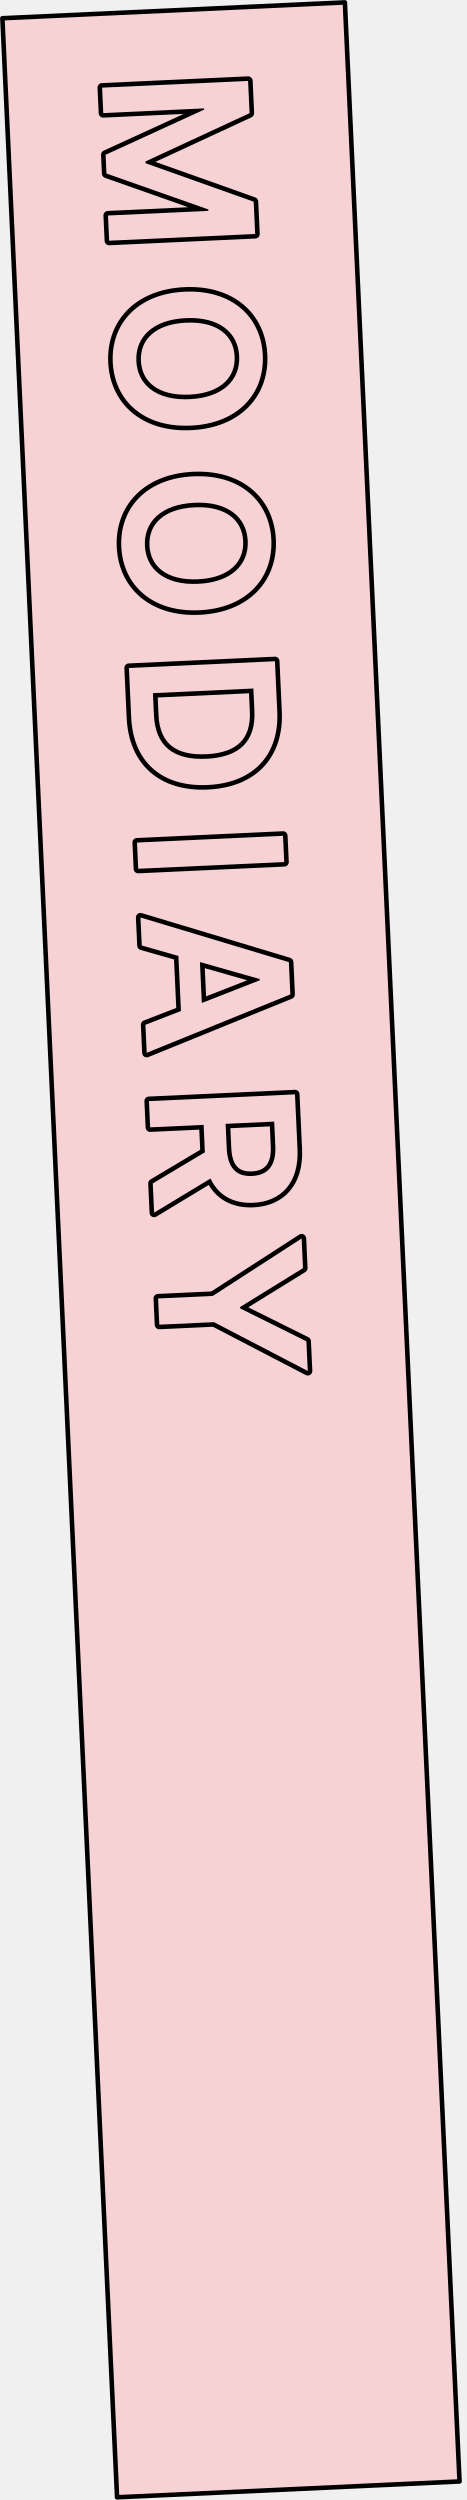
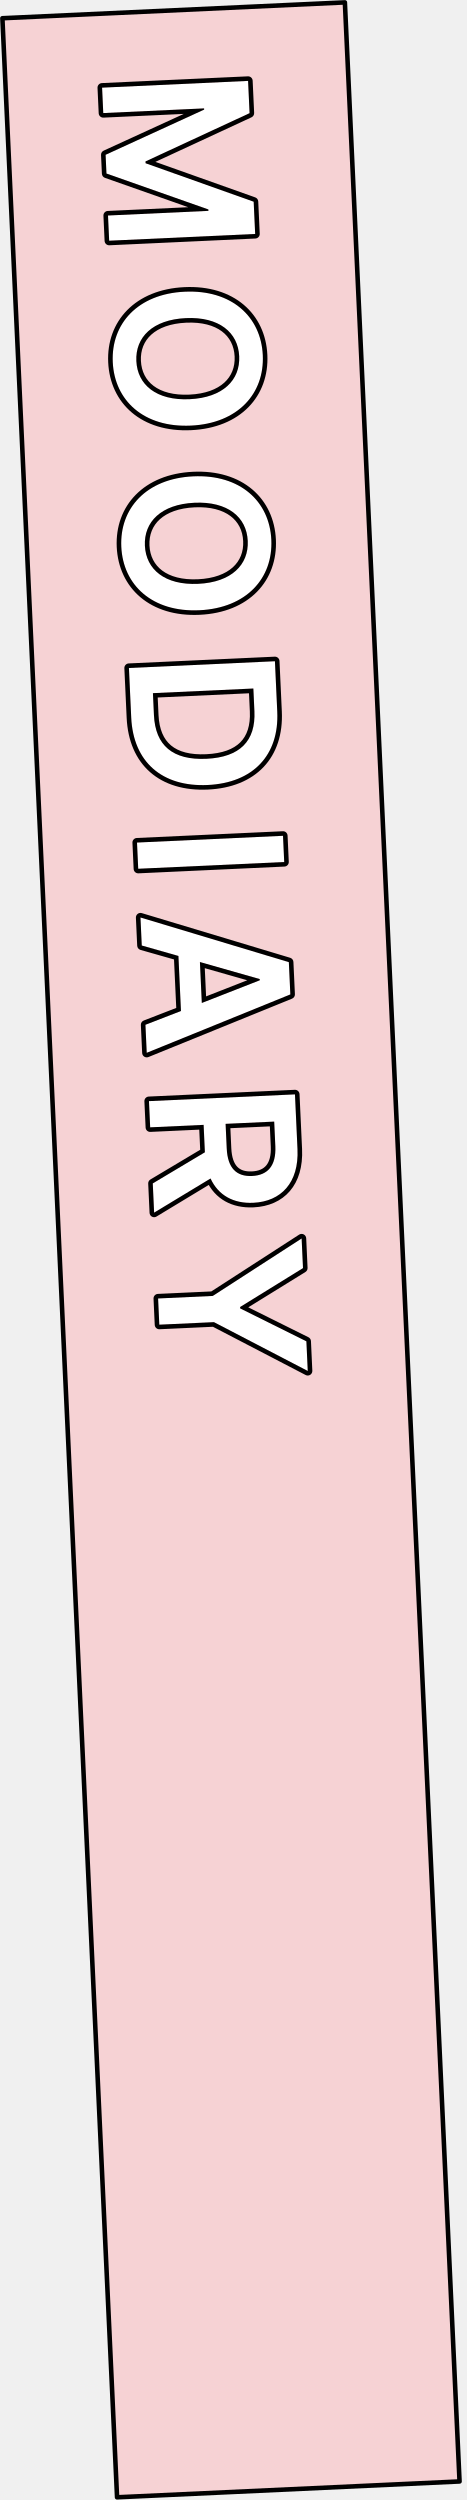
<svg xmlns="http://www.w3.org/2000/svg" width="102" height="547" viewBox="0 0 102 547" fill="none">
  <rect x="0.523" y="3.989" width="75.016" height="543" transform="rotate(-2.64832 0.522569 3.98881)" fill="#F6D2D4" stroke="black" stroke-linejoin="round" />
  <mask id="path-2-outside-1_2920_53" maskUnits="userSpaceOnUse" x="20.248" y="15.65" width="49.176" height="287.358" fill="black">
    <rect fill="white" x="20.248" y="15.65" width="49.176" height="287.358" />
    <path d="M54.281 17.701L54.608 24.76L31.838 35.32L31.856 35.718L55.504 44.131L55.831 51.19L23.885 52.668L23.63 47.153L45.603 46.136L45.589 45.827L23.294 37.971L23.104 33.867L44.667 23.982L44.655 23.717L22.593 24.738L22.336 19.178L54.281 17.701ZM41.763 93.123C31.438 93.6 25.059 87.617 24.672 79.233C24.284 70.85 30.127 64.3 40.408 63.825C50.733 63.347 57.112 69.331 57.499 77.715C57.887 86.098 52.088 92.645 41.763 93.123ZM41.496 87.343C48.776 87.006 52.578 83.16 52.337 77.953C52.096 72.747 47.956 69.268 40.675 69.605C33.395 69.942 29.593 73.788 29.834 78.994C30.075 84.201 34.215 87.679 41.496 87.343ZM43.632 133.522C33.307 134 26.928 128.016 26.54 119.633C26.152 111.249 31.996 104.7 42.277 104.224C52.602 103.747 58.98 109.731 59.368 118.114C59.756 126.498 53.957 133.045 43.632 133.522ZM43.364 127.742C50.645 127.405 54.447 123.559 54.206 118.353C53.965 113.146 49.824 109.668 42.544 110.004C35.264 110.341 31.462 114.187 31.703 119.394C31.944 124.6 36.084 128.079 43.364 127.742ZM28.711 157.011L28.209 146.157L60.155 144.679L60.665 155.71C61.106 165.241 55.372 171.298 45.445 171.758C35.473 172.219 29.16 166.718 28.711 157.011ZM33.461 151.662L33.683 156.472C33.991 163.134 37.811 166.362 45.179 166.022C52.504 165.683 55.965 162.118 55.665 155.632L55.434 150.646L33.461 151.662ZM62.187 188.609L30.241 190.086L29.976 184.35L61.921 182.872L62.187 188.609ZM31.018 206.88L30.734 200.746L63.2 210.52L63.527 217.58L32.104 230.353L31.82 224.22L39.596 221.207L39.039 209.162L31.018 206.88ZM43.743 210.492L44.157 219.449L56.839 214.485L56.827 214.22L43.743 210.492ZM32.593 240.925L64.538 239.448L65.093 251.449C65.432 258.774 61.51 262.89 55.421 263.172C51.075 263.373 47.762 261.537 46.067 257.857L33.721 265.326L33.426 258.928L44.828 252.121L44.551 246.12L32.858 246.661L32.593 240.925ZM49.36 245.898L49.609 251.281C49.809 255.605 51.752 257.461 55.15 257.304C58.547 257.147 60.443 255.113 60.243 250.789L59.994 245.406L49.36 245.898ZM65.997 270.978L66.297 277.464L52.541 285.972L52.555 286.28L67.038 293.481L67.338 299.967L46.813 289.287L34.855 289.841L34.59 284.105L46.548 283.551L65.997 270.978Z" />
  </mask>
+   <path d="M54.281 17.701L54.608 24.76L31.838 35.32L31.856 35.718L55.504 44.131L55.831 51.19L23.885 52.668L23.63 47.153L45.603 46.136L45.589 45.827L23.294 37.971L23.104 33.867L44.667 23.982L44.655 23.717L22.593 24.738L22.336 19.178L54.281 17.701ZM41.763 93.123C31.438 93.6 25.059 87.617 24.672 79.233C24.284 70.85 30.127 64.3 40.408 63.825C50.733 63.347 57.112 69.331 57.499 77.715C57.887 86.098 52.088 92.645 41.763 93.123ZM41.496 87.343C48.776 87.006 52.578 83.16 52.337 77.953C52.096 72.747 47.956 69.268 40.675 69.605C33.395 69.942 29.593 73.788 29.834 78.994C30.075 84.201 34.215 87.679 41.496 87.343ZM43.632 133.522C33.307 134 26.928 128.016 26.54 119.633C26.152 111.249 31.996 104.7 42.277 104.224C52.602 103.747 58.98 109.731 59.368 118.114C59.756 126.498 53.957 133.045 43.632 133.522ZM43.364 127.742C50.645 127.405 54.447 123.559 54.206 118.353C53.965 113.146 49.824 109.668 42.544 110.004C35.264 110.341 31.462 114.187 31.703 119.394C31.944 124.6 36.084 128.079 43.364 127.742ZM28.711 157.011L28.209 146.157L60.155 144.679L60.665 155.71C61.106 165.241 55.372 171.298 45.445 171.758C35.473 172.219 29.16 166.718 28.711 157.011ZM33.461 151.662L33.683 156.472C33.991 163.134 37.811 166.362 45.179 166.022C52.504 165.683 55.965 162.118 55.665 155.632L55.434 150.646L33.461 151.662ZM62.187 188.609L30.241 190.086L29.976 184.35L61.921 182.872L62.187 188.609ZM31.018 206.88L30.734 200.746L63.2 210.52L63.527 217.58L32.104 230.353L31.82 224.22L39.596 221.207L39.039 209.162L31.018 206.88ZM43.743 210.492L44.157 219.449L56.839 214.485L56.827 214.22L43.743 210.492ZM32.593 240.925L64.538 239.448L65.093 251.449C65.432 258.774 61.51 262.89 55.421 263.172C51.075 263.373 47.762 261.537 46.067 257.857L33.721 265.326L33.426 258.928L44.828 252.121L44.551 246.12L32.858 246.661L32.593 240.925ZM49.36 245.898L49.609 251.281C49.809 255.605 51.752 257.461 55.15 257.304C58.547 257.147 60.443 255.113 60.243 250.789L59.994 245.406L49.36 245.898ZM65.997 270.978L66.297 277.464L52.541 285.972L52.555 286.28L67.038 293.481L67.338 299.967L46.813 289.287L34.855 289.841L34.59 284.105L46.548 283.551L65.997 270.978Z" fill="white" />
  <path d="M54.281 17.701L55.28 17.654C55.255 17.103 54.787 16.676 54.235 16.702L54.281 17.701ZM54.608 24.76L55.029 25.668C55.397 25.497 55.626 25.12 55.607 24.714L54.608 24.76ZM31.838 35.32L31.417 34.413C31.049 34.584 30.82 34.961 30.839 35.367L31.838 35.32ZM31.856 35.718L30.857 35.764C30.876 36.169 31.138 36.523 31.521 36.66L31.856 35.718ZM55.504 44.131L56.503 44.084C56.484 43.679 56.222 43.325 55.839 43.188L55.504 44.131ZM55.831 51.19L55.877 52.189C56.428 52.164 56.855 51.696 56.829 51.144L55.831 51.19ZM23.885 52.668L22.886 52.714C22.912 53.266 23.38 53.692 23.931 53.667L23.885 52.668ZM23.63 47.153L23.584 46.154C23.032 46.179 22.605 46.647 22.631 47.199L23.63 47.153ZM45.603 46.136L45.65 47.135C46.201 47.109 46.628 46.642 46.602 46.09L45.603 46.136ZM45.589 45.827L46.588 45.781C46.569 45.374 46.306 45.02 45.922 44.884L45.589 45.827ZM23.294 37.971L22.295 38.017C22.314 38.424 22.577 38.779 22.961 38.914L23.294 37.971ZM23.104 33.867L22.687 32.958C22.317 33.128 22.086 33.506 22.105 33.913L23.104 33.867ZM44.667 23.982L45.084 24.891C45.455 24.721 45.685 24.343 45.666 23.936L44.667 23.982ZM44.655 23.717L45.654 23.671C45.628 23.119 45.16 22.693 44.609 22.718L44.655 23.717ZM22.593 24.738L21.594 24.784C21.62 25.336 22.088 25.762 22.639 25.737L22.593 24.738ZM22.336 19.178L22.29 18.179C21.738 18.205 21.311 18.673 21.337 19.224L22.336 19.178ZM54.281 17.701L53.282 17.747L53.609 24.807L54.608 24.76L55.607 24.714L55.28 17.654L54.281 17.701ZM54.608 24.76L54.187 23.853L31.417 34.413L31.838 35.32L32.258 36.228L55.029 25.668L54.608 24.76ZM31.838 35.32L30.839 35.367L30.857 35.764L31.856 35.718L32.855 35.671L32.837 35.274L31.838 35.32ZM31.856 35.718L31.521 36.66L55.169 45.073L55.504 44.131L55.839 43.188L32.191 34.775L31.856 35.718ZM55.504 44.131L54.505 44.177L54.831 51.236L55.831 51.19L56.829 51.144L56.503 44.084L55.504 44.131ZM55.831 51.19L55.784 50.191L23.839 51.669L23.885 52.668L23.931 53.667L55.877 52.189L55.831 51.19ZM23.885 52.668L24.884 52.622L24.629 47.106L23.63 47.153L22.631 47.199L22.886 52.714L23.885 52.668ZM23.63 47.153L23.676 48.151L45.65 47.135L45.603 46.136L45.557 45.137L23.584 46.154L23.63 47.153ZM45.603 46.136L46.602 46.09L46.588 45.781L45.589 45.827L44.59 45.873L44.605 46.182L45.603 46.136ZM45.589 45.827L45.922 44.884L23.626 37.028L23.294 37.971L22.961 38.914L45.257 46.77L45.589 45.827ZM23.294 37.971L24.293 37.925L24.103 33.821L23.104 33.867L22.105 33.913L22.295 38.017L23.294 37.971ZM23.104 33.867L23.521 34.776L45.084 24.891L44.667 23.982L44.25 23.073L22.687 32.958L23.104 33.867ZM44.667 23.982L45.666 23.936L45.654 23.671L44.655 23.717L43.656 23.764L43.668 24.028L44.667 23.982ZM44.655 23.717L44.609 22.718L22.547 23.739L22.593 24.738L22.639 25.737L44.701 24.716L44.655 23.717ZM22.593 24.738L23.592 24.692L23.335 19.132L22.336 19.178L21.337 19.224L21.594 24.784L22.593 24.738ZM22.336 19.178L22.382 20.177L54.328 18.7L54.281 17.701L54.235 16.702L22.29 18.179L22.336 19.178ZM41.763 93.123L41.717 92.124C36.757 92.353 32.843 91.029 30.137 88.738C27.435 86.45 25.853 83.128 25.671 79.187L24.672 79.233L23.673 79.279C23.878 83.722 25.679 87.584 28.845 90.264C32.006 92.941 36.444 94.37 41.809 94.122L41.763 93.123ZM24.672 79.233L25.671 79.187C25.488 75.248 26.767 71.793 29.252 69.264C31.742 66.731 35.518 65.052 40.454 64.824L40.408 63.825L40.362 62.826C35.018 63.073 30.731 64.906 27.826 67.862C24.916 70.823 23.467 74.835 23.673 79.279L24.672 79.233ZM40.408 63.825L40.454 64.824C45.414 64.594 49.328 65.918 52.034 68.21C54.736 70.498 56.318 73.82 56.501 77.761L57.499 77.715L58.498 77.668C58.293 73.226 56.492 69.364 53.326 66.684C50.165 64.007 45.727 62.578 40.362 62.826L40.408 63.825ZM57.499 77.715L56.501 77.761C56.683 81.702 55.414 85.156 52.935 87.683C50.452 90.215 46.677 91.894 41.717 92.124L41.763 93.123L41.809 94.122C47.175 93.874 51.462 92.041 54.362 89.084C57.267 86.123 58.704 82.111 58.498 77.668L57.499 77.715ZM41.496 87.343L41.542 88.342C45.34 88.166 48.357 87.069 50.407 85.216C52.477 83.345 53.469 80.784 53.336 77.907L52.337 77.953L51.338 78C51.446 80.329 50.657 82.294 49.066 83.732C47.456 85.188 44.932 86.183 41.45 86.344L41.496 87.343ZM52.337 77.953L53.336 77.907C53.203 75.03 51.979 72.572 49.745 70.9C47.532 69.244 44.427 68.43 40.629 68.606L40.675 69.605L40.722 70.604C44.204 70.443 46.809 71.2 48.547 72.501C50.264 73.786 51.23 75.67 51.338 78L52.337 77.953ZM40.675 69.605L40.629 68.606C36.831 68.782 33.814 69.878 31.764 71.732C29.694 73.603 28.702 76.163 28.835 79.04L29.834 78.994L30.833 78.948C30.725 76.618 31.514 74.653 33.105 73.215C34.715 71.76 37.239 70.765 40.722 70.604L40.675 69.605ZM29.834 78.994L28.835 79.04C28.968 81.918 30.192 84.376 32.426 86.048C34.639 87.704 37.744 88.517 41.542 88.342L41.496 87.343L41.45 86.344C37.967 86.505 35.362 85.747 33.624 84.447C31.908 83.162 30.941 81.278 30.833 78.948L29.834 78.994ZM43.632 133.522L43.586 132.523C38.626 132.753 34.712 131.429 32.006 129.137C29.304 126.849 27.721 123.527 27.539 119.586L26.54 119.633L25.541 119.679C25.747 124.121 27.548 127.983 30.713 130.663C33.875 133.34 38.313 134.769 43.678 134.521L43.632 133.522ZM26.54 119.633L27.539 119.586C27.357 115.648 28.635 112.193 31.121 109.664C33.611 107.131 37.386 105.452 42.323 105.223L42.277 104.224L42.23 103.225C36.886 103.473 32.6 105.306 29.695 108.262C26.785 111.222 25.336 115.234 25.541 119.679L26.54 119.633ZM42.277 104.224L42.323 105.223C47.282 104.994 51.196 106.318 53.903 108.609C56.605 110.897 58.187 114.219 58.369 118.16L59.368 118.114L60.367 118.068C60.162 113.625 58.361 109.764 55.195 107.083C52.034 104.406 47.596 102.977 42.23 103.225L42.277 104.224ZM59.368 118.114L58.369 118.16C58.551 122.101 57.283 125.555 54.803 128.083C52.32 130.614 48.545 132.294 43.586 132.523L43.632 133.522L43.678 134.521C49.043 134.273 53.331 132.44 56.231 129.483C59.136 126.522 60.573 122.51 60.367 118.068L59.368 118.114ZM43.364 127.742L43.411 128.741C47.208 128.565 50.226 127.469 52.276 125.616C54.346 123.745 55.338 121.184 55.205 118.307L54.206 118.353L53.207 118.399C53.315 120.729 52.526 122.694 50.935 124.132C49.325 125.587 46.801 126.582 43.318 126.743L43.364 127.742ZM54.206 118.353L55.205 118.307C55.072 115.43 53.848 112.971 51.614 111.299C49.401 109.643 46.295 108.83 42.498 109.006L42.544 110.004L42.59 111.003C46.073 110.842 48.678 111.6 50.416 112.901C52.132 114.185 53.099 116.069 53.207 118.399L54.206 118.353ZM42.544 110.004L42.498 109.006C38.7 109.181 35.683 110.278 33.632 112.131C31.562 114.002 30.571 116.563 30.704 119.44L31.703 119.394L32.702 119.348C32.594 117.018 33.383 115.053 34.974 113.615C36.584 112.159 39.108 111.165 42.59 111.003L42.544 110.004ZM31.703 119.394L30.704 119.44C30.837 122.317 32.061 124.775 34.295 126.447C36.507 128.103 39.613 128.917 43.411 128.741L43.364 127.742L43.318 126.743C39.836 126.904 37.231 126.147 35.493 124.846C33.776 123.561 32.809 121.677 32.702 119.348L31.703 119.394ZM28.209 146.157L28.163 145.158C27.611 145.183 27.185 145.651 27.21 146.203L28.209 146.157ZM60.155 144.679L61.154 144.633C61.128 144.081 60.66 143.655 60.109 143.68L60.155 144.679ZM33.461 151.662L33.414 150.663C32.863 150.689 32.436 151.157 32.462 151.708L33.461 151.662ZM55.434 150.646L56.433 150.6C56.408 150.048 55.94 149.621 55.388 149.647L55.434 150.646ZM28.711 157.011L29.71 156.965L29.208 146.111L28.209 146.157L27.21 146.203L27.712 157.057L28.711 157.011ZM28.209 146.157L28.256 147.156L60.201 145.678L60.155 144.679L60.109 143.68L28.163 145.158L28.209 146.157ZM60.155 144.679L59.156 144.725L59.666 155.756L60.665 155.71L61.664 155.664L61.154 144.633L60.155 144.679ZM60.665 155.71L59.666 155.756C59.877 160.308 58.613 163.92 56.217 166.448C53.817 168.98 50.171 170.538 45.398 170.759L45.445 171.758L45.491 172.757C50.647 172.518 54.831 170.818 57.669 167.824C60.511 164.825 61.894 160.643 61.664 155.664L60.665 155.71ZM45.445 171.758L45.398 170.759C40.603 170.981 36.807 169.766 34.167 167.446C31.532 165.131 29.925 161.607 29.71 156.965L28.711 157.011L27.712 157.057C27.947 162.122 29.721 166.203 32.847 168.949C35.968 171.691 40.314 172.996 45.491 172.757L45.445 171.758ZM33.461 151.662L32.462 151.708L32.684 156.518L33.683 156.472L34.682 156.425L34.46 151.616L33.461 151.662ZM33.683 156.472L32.684 156.518C32.847 160.029 33.946 162.808 36.143 164.641C38.322 166.459 41.406 167.197 45.225 167.021L45.179 166.022L45.133 165.023C41.584 165.187 39.074 164.481 37.424 163.105C35.792 161.743 34.828 159.577 34.682 156.425L33.683 156.472ZM45.179 166.022L45.225 167.021C49.024 166.845 52.003 165.826 53.989 163.839C55.99 161.836 56.822 159.012 56.664 155.586L55.665 155.632L54.666 155.678C54.807 158.738 54.059 160.939 52.574 162.425C51.073 163.927 48.659 164.86 45.133 165.023L45.179 166.022ZM55.665 155.632L56.664 155.586L56.433 150.6L55.434 150.646L54.435 150.692L54.666 155.678L55.665 155.632ZM55.434 150.646L55.388 149.647L33.414 150.663L33.461 151.662L33.507 152.661L55.48 151.645L55.434 150.646ZM62.187 188.609L62.233 189.607C62.785 189.582 63.211 189.114 63.186 188.562L62.187 188.609ZM30.241 190.086L29.242 190.132C29.268 190.684 29.736 191.111 30.288 191.085L30.241 190.086ZM29.976 184.35L29.93 183.351C29.378 183.377 28.951 183.845 28.977 184.396L29.976 184.35ZM61.921 182.872L62.92 182.826C62.895 182.275 62.427 181.848 61.875 181.874L61.921 182.872ZM62.187 188.609L62.141 187.61L30.195 189.087L30.241 190.086L30.288 191.085L62.233 189.607L62.187 188.609ZM30.241 190.086L31.24 190.04L30.975 184.304L29.976 184.35L28.977 184.396L29.242 190.132L30.241 190.086ZM29.976 184.35L30.022 185.349L61.968 183.871L61.921 182.872L61.875 181.874L29.93 183.351L29.976 184.35ZM61.921 182.872L60.922 182.919L61.188 188.655L62.187 188.609L63.186 188.562L62.92 182.826L61.921 182.872ZM31.018 206.88L30.019 206.926C30.039 207.355 30.331 207.724 30.744 207.841L31.018 206.88ZM30.734 200.746L31.023 199.789C30.712 199.695 30.375 199.758 30.119 199.958C29.864 200.157 29.721 200.469 29.735 200.793L30.734 200.746ZM63.2 210.52L64.199 210.474C64.18 210.05 63.895 209.685 63.489 209.563L63.2 210.52ZM63.527 217.58L63.903 218.506C64.296 218.347 64.545 217.957 64.526 217.534L63.527 217.58ZM32.104 230.353L31.105 230.399C31.12 230.724 31.291 231.021 31.565 231.196C31.838 231.371 32.18 231.402 32.48 231.28L32.104 230.353ZM31.82 224.22L31.459 223.288C31.058 223.443 30.801 223.837 30.821 224.266L31.82 224.22ZM39.596 221.207L39.957 222.14C40.358 221.985 40.615 221.591 40.595 221.161L39.596 221.207ZM39.039 209.162L40.038 209.115C40.018 208.686 39.726 208.317 39.312 208.2L39.039 209.162ZM43.743 210.492L44.017 209.53C43.708 209.442 43.375 209.508 43.122 209.708C42.87 209.907 42.729 210.216 42.744 210.538L43.743 210.492ZM44.157 219.449L43.158 219.495C43.173 219.817 43.343 220.112 43.613 220.288C43.883 220.463 44.222 220.497 44.522 220.38L44.157 219.449ZM56.839 214.485L57.204 215.416C57.603 215.26 57.858 214.866 57.838 214.438L56.839 214.485ZM56.827 214.22L57.826 214.174C57.806 213.744 57.514 213.376 57.101 213.258L56.827 214.22ZM31.018 206.88L32.017 206.833L31.733 200.7L30.734 200.746L29.735 200.793L30.019 206.926L31.018 206.88ZM30.734 200.746L30.446 201.704L62.912 211.478L63.2 210.52L63.489 209.563L31.023 199.789L30.734 200.746ZM63.2 210.52L62.201 210.566L62.528 217.626L63.527 217.58L64.526 217.534L64.199 210.474L63.2 210.52ZM63.527 217.58L63.15 216.654L31.727 229.427L32.104 230.353L32.48 231.28L63.903 218.506L63.527 217.58ZM32.104 230.353L33.103 230.307L32.819 224.174L31.82 224.22L30.821 224.266L31.105 230.399L32.104 230.353ZM31.82 224.22L32.181 225.153L39.957 222.14L39.596 221.207L39.234 220.275L31.459 223.288L31.82 224.22ZM39.596 221.207L40.595 221.161L40.038 209.115L39.039 209.162L38.04 209.208L38.597 221.254L39.596 221.207ZM39.039 209.162L39.312 208.2L31.292 205.918L31.018 206.88L30.744 207.841L38.765 210.123L39.039 209.162ZM43.743 210.492L42.744 210.538L43.158 219.495L44.157 219.449L45.156 219.403L44.742 210.445L43.743 210.492ZM44.157 219.449L44.522 220.38L57.204 215.416L56.839 214.485L56.475 213.553L43.793 218.518L44.157 219.449ZM56.839 214.485L57.838 214.438L57.826 214.174L56.827 214.22L55.828 214.266L55.84 214.531L56.839 214.485ZM56.827 214.22L57.101 213.258L44.017 209.53L43.743 210.492L43.469 211.453L56.553 215.182L56.827 214.22ZM32.593 240.925L32.547 239.926C31.995 239.952 31.568 240.42 31.594 240.971L32.593 240.925ZM64.538 239.448L65.537 239.401C65.512 238.85 65.044 238.423 64.492 238.449L64.538 239.448ZM46.067 257.857L46.975 257.438C46.856 257.179 46.632 256.984 46.36 256.9C46.087 256.817 45.792 256.854 45.549 257.001L46.067 257.857ZM33.721 265.326L32.723 265.372C32.739 265.724 32.94 266.042 33.251 266.208C33.562 266.374 33.937 266.364 34.239 266.181L33.721 265.326ZM33.426 258.928L32.913 258.069C32.596 258.258 32.41 258.606 32.427 258.974L33.426 258.928ZM44.828 252.121L45.341 252.98C45.657 252.791 45.844 252.443 45.827 252.075L44.828 252.121ZM44.551 246.12L45.55 246.074C45.524 245.523 45.056 245.096 44.505 245.122L44.551 246.12ZM32.858 246.661L31.859 246.708C31.885 247.259 32.353 247.686 32.904 247.66L32.858 246.661ZM49.36 245.898L49.314 244.899C48.763 244.925 48.336 245.392 48.361 245.944L49.36 245.898ZM59.994 245.406L60.993 245.36C60.968 244.808 60.5 244.382 59.948 244.407L59.994 245.406ZM32.593 240.925L32.639 241.924L64.585 240.447L64.538 239.448L64.492 238.449L32.547 239.926L32.593 240.925ZM64.538 239.448L63.539 239.494L64.094 251.495L65.093 251.449L66.092 251.403L65.537 239.401L64.538 239.448ZM65.093 251.449L64.094 251.495C64.255 254.975 63.401 257.562 61.909 259.3C60.422 261.033 58.2 262.043 55.375 262.173L55.421 263.172L55.468 264.171C58.732 264.02 61.515 262.831 63.427 260.603C65.333 258.381 66.27 255.248 66.092 251.403L65.093 251.449ZM55.421 263.172L55.375 262.173C51.382 262.358 48.479 260.702 46.975 257.438L46.067 257.857L45.158 258.275C47.046 262.371 50.768 264.388 55.468 264.171L55.421 263.172ZM46.067 257.857L45.549 257.001L33.204 264.47L33.721 265.326L34.239 266.181L46.584 258.712L46.067 257.857ZM33.721 265.326L34.72 265.279L34.425 258.881L33.426 258.928L32.427 258.974L32.723 265.372L33.721 265.326ZM33.426 258.928L33.938 259.786L45.341 252.98L44.828 252.121L44.316 251.263L32.913 258.069L33.426 258.928ZM44.828 252.121L45.827 252.075L45.55 246.074L44.551 246.12L43.552 246.167L43.83 252.167L44.828 252.121ZM44.551 246.12L44.505 245.122L32.812 245.662L32.858 246.661L32.904 247.66L44.597 247.119L44.551 246.12ZM32.858 246.661L33.857 246.615L33.592 240.879L32.593 240.925L31.594 240.971L31.859 246.708L32.858 246.661ZM49.36 245.898L48.361 245.944L48.61 251.327L49.609 251.281L50.608 251.235L50.359 245.852L49.36 245.898ZM49.609 251.281L48.61 251.327C48.716 253.609 49.287 255.431 50.456 256.662C51.65 257.919 53.306 258.39 55.196 258.303L55.15 257.304L55.104 256.305C53.597 256.375 52.582 255.996 51.906 255.284C51.203 254.545 50.703 253.278 50.608 251.235L49.609 251.281ZM55.15 257.304L55.196 258.303C57.085 258.215 58.715 257.594 59.82 256.242C60.908 254.911 61.348 253.039 61.242 250.743L60.243 250.789L59.244 250.835C59.338 252.863 58.93 254.17 58.271 254.976C57.629 255.762 56.612 256.235 55.104 256.305L55.15 257.304ZM60.243 250.789L61.242 250.743L60.993 245.36L59.994 245.406L58.995 245.452L59.244 250.835L60.243 250.789ZM59.994 245.406L59.948 244.407L49.314 244.899L49.36 245.898L49.407 246.897L60.04 246.405L59.994 245.406ZM65.997 270.978L66.996 270.932C66.979 270.574 66.773 270.253 66.454 270.089C66.136 269.925 65.754 269.944 65.454 270.138L65.997 270.978ZM66.297 277.464L66.823 278.315C67.131 278.124 67.312 277.781 67.296 277.418L66.297 277.464ZM52.541 285.972L52.014 285.121C51.706 285.312 51.525 285.655 51.542 286.018L52.541 285.972ZM52.555 286.28L51.556 286.327C51.573 286.689 51.785 287.014 52.11 287.176L52.555 286.28ZM67.038 293.481L68.037 293.435C68.02 293.072 67.808 292.747 67.483 292.586L67.038 293.481ZM67.338 299.967L66.876 300.854C67.193 301.02 67.575 301.003 67.876 300.81C68.177 300.617 68.353 300.279 68.337 299.921L67.338 299.967ZM46.813 289.287L47.275 288.4C47.118 288.319 46.943 288.28 46.767 288.289L46.813 289.287ZM34.855 289.841L33.856 289.887C33.882 290.438 34.35 290.865 34.902 290.839L34.855 289.841ZM34.59 284.105L34.544 283.106C33.992 283.131 33.566 283.599 33.591 284.151L34.59 284.105ZM46.548 283.551L46.594 284.55C46.77 284.542 46.942 284.487 47.09 284.391L46.548 283.551ZM65.997 270.978L64.998 271.024L65.298 277.511L66.297 277.464L67.296 277.418L66.996 270.932L65.997 270.978ZM66.297 277.464L65.771 276.614L52.014 285.121L52.541 285.972L53.066 286.822L66.823 278.315L66.297 277.464ZM52.541 285.972L51.542 286.018L51.556 286.327L52.555 286.28L53.554 286.234L53.539 285.925L52.541 285.972ZM52.555 286.28L52.11 287.176L66.592 294.377L67.038 293.481L67.483 292.586L53 285.385L52.555 286.28ZM67.038 293.481L66.039 293.527L66.339 300.014L67.338 299.967L68.337 299.921L68.037 293.435L67.038 293.481ZM67.338 299.967L67.799 299.08L47.275 288.4L46.813 289.287L46.351 290.175L66.876 300.854L67.338 299.967ZM46.813 289.287L46.767 288.289L34.809 288.842L34.855 289.841L34.902 290.839L46.859 290.286L46.813 289.287ZM34.855 289.841L35.854 289.794L35.589 284.058L34.59 284.105L33.591 284.151L33.856 289.887L34.855 289.841ZM34.59 284.105L34.636 285.103L46.594 284.55L46.548 283.551L46.501 282.552L34.544 283.106L34.59 284.105ZM46.548 283.551L47.09 284.391L66.54 271.818L65.997 270.978L65.454 270.138L46.005 282.712L46.548 283.551Z" fill="black" mask="url(#path-2-outside-1_2920_53)" />
</svg>
